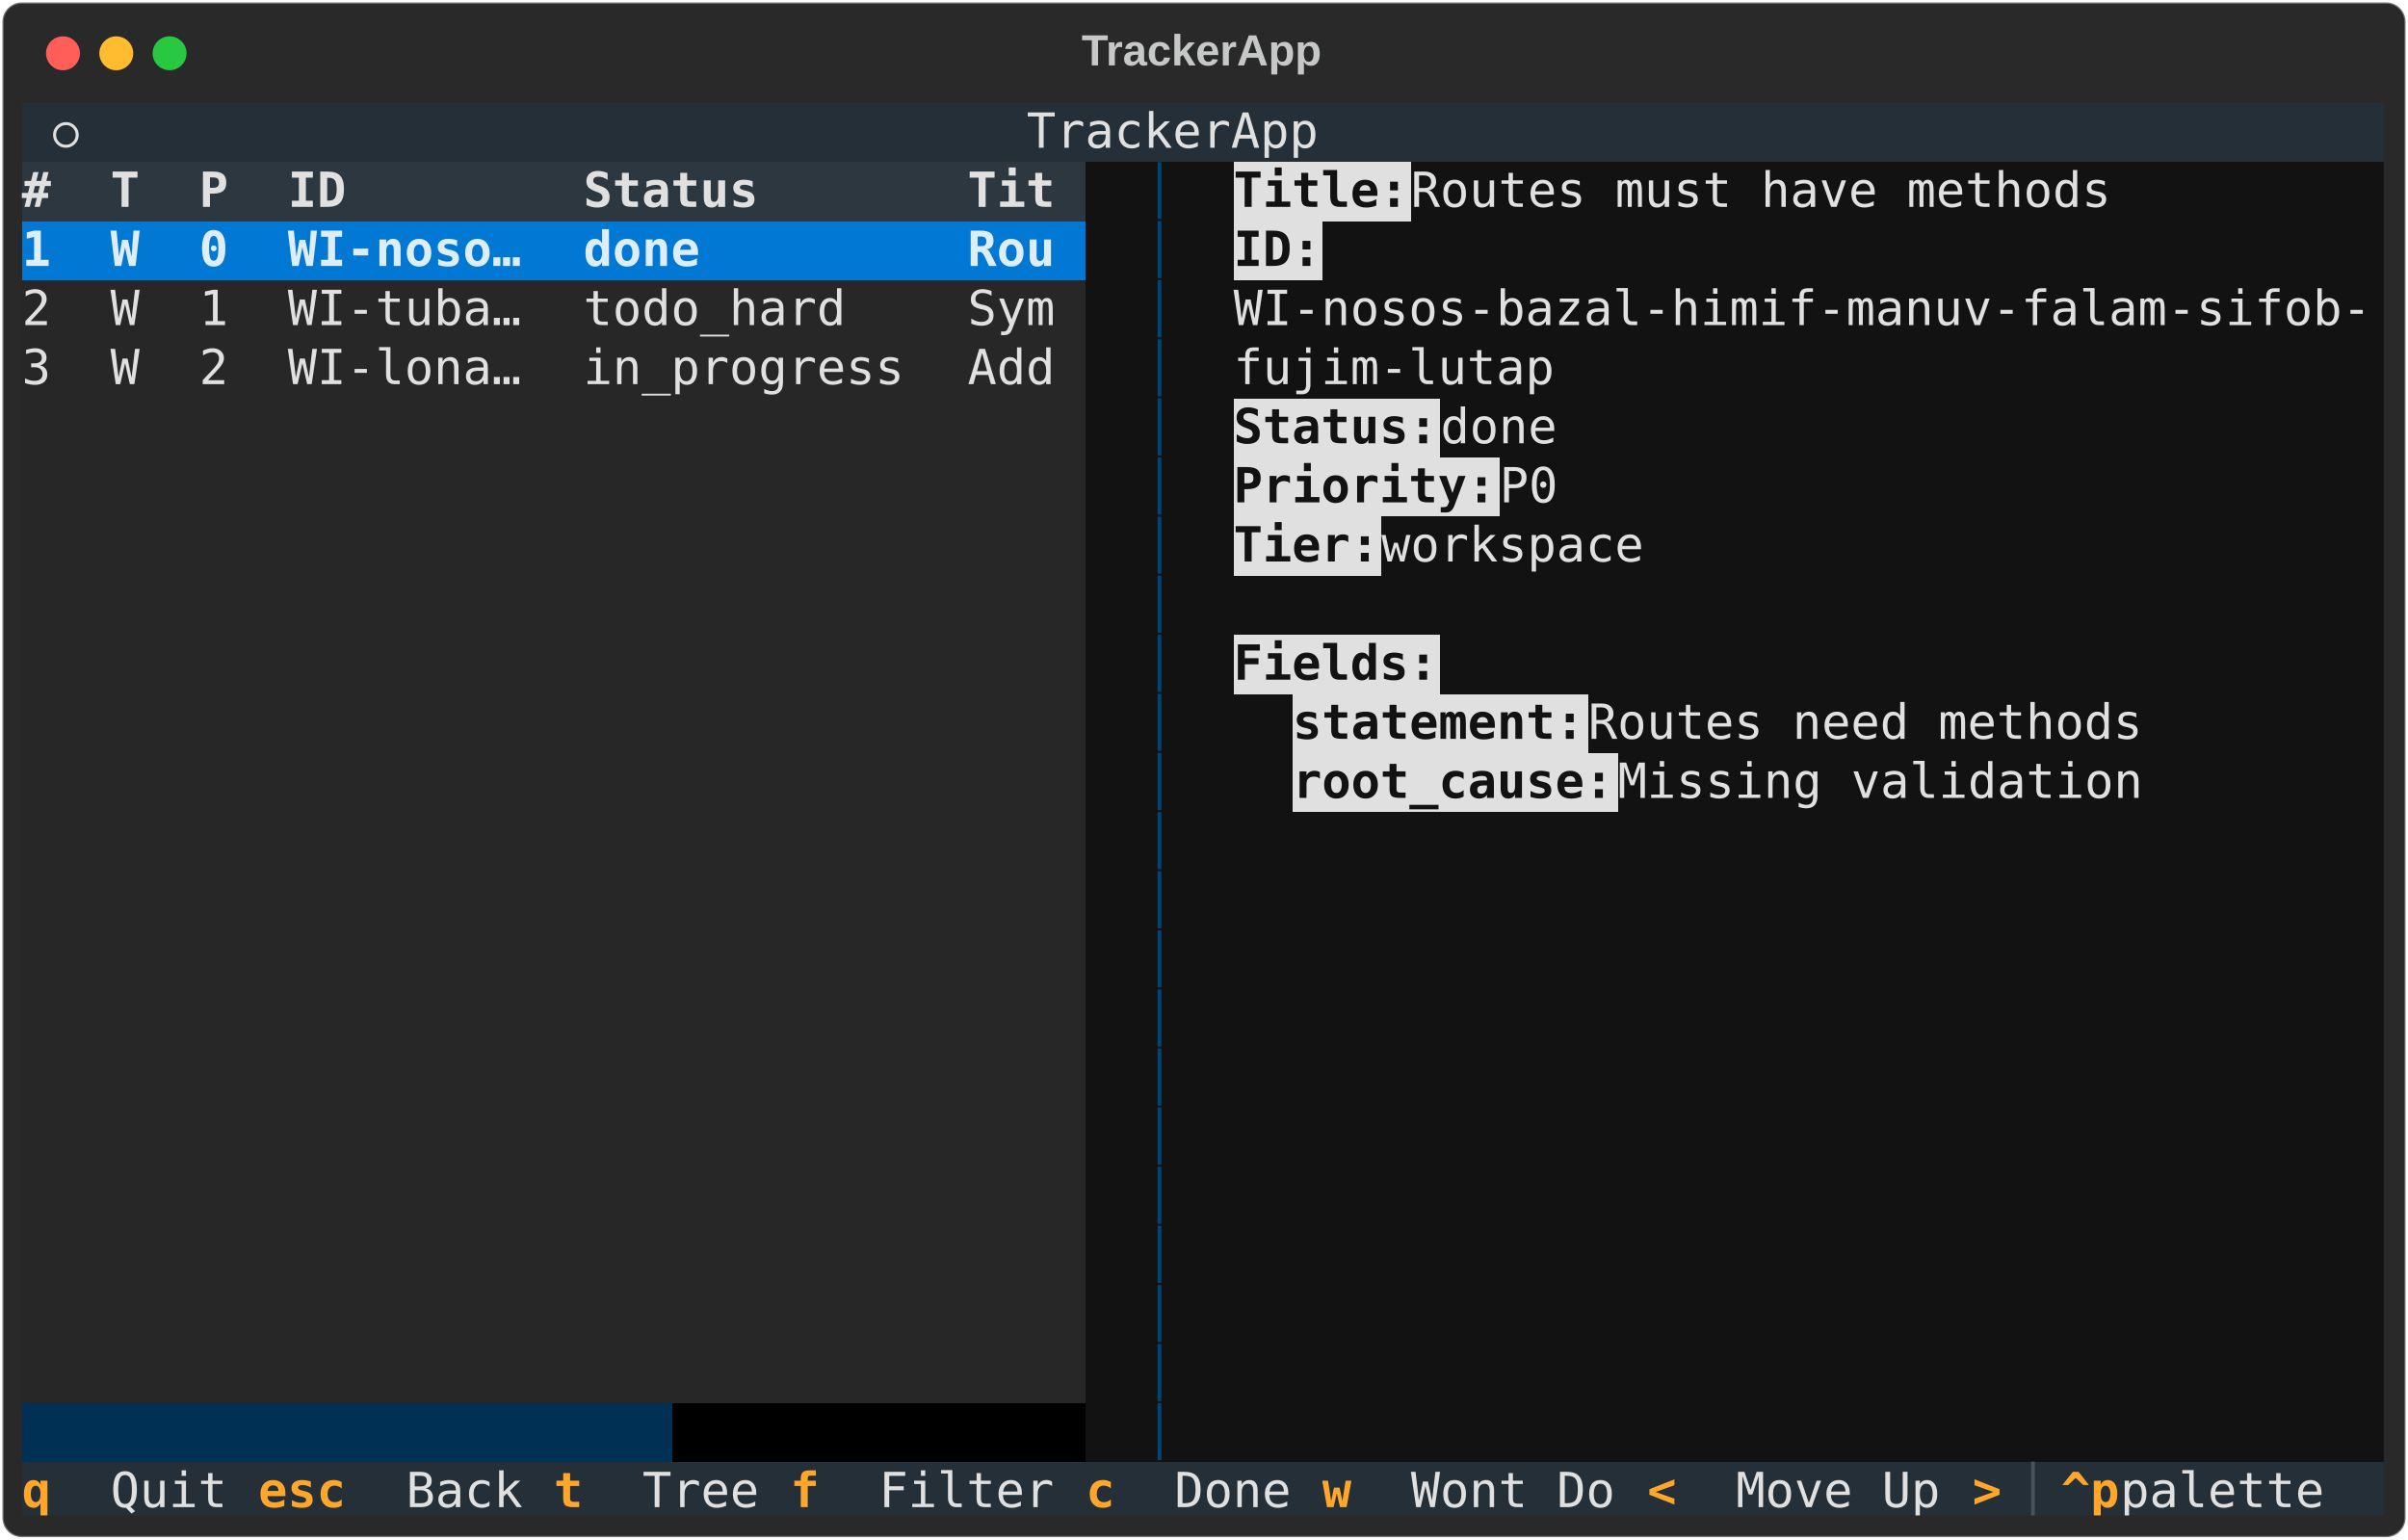
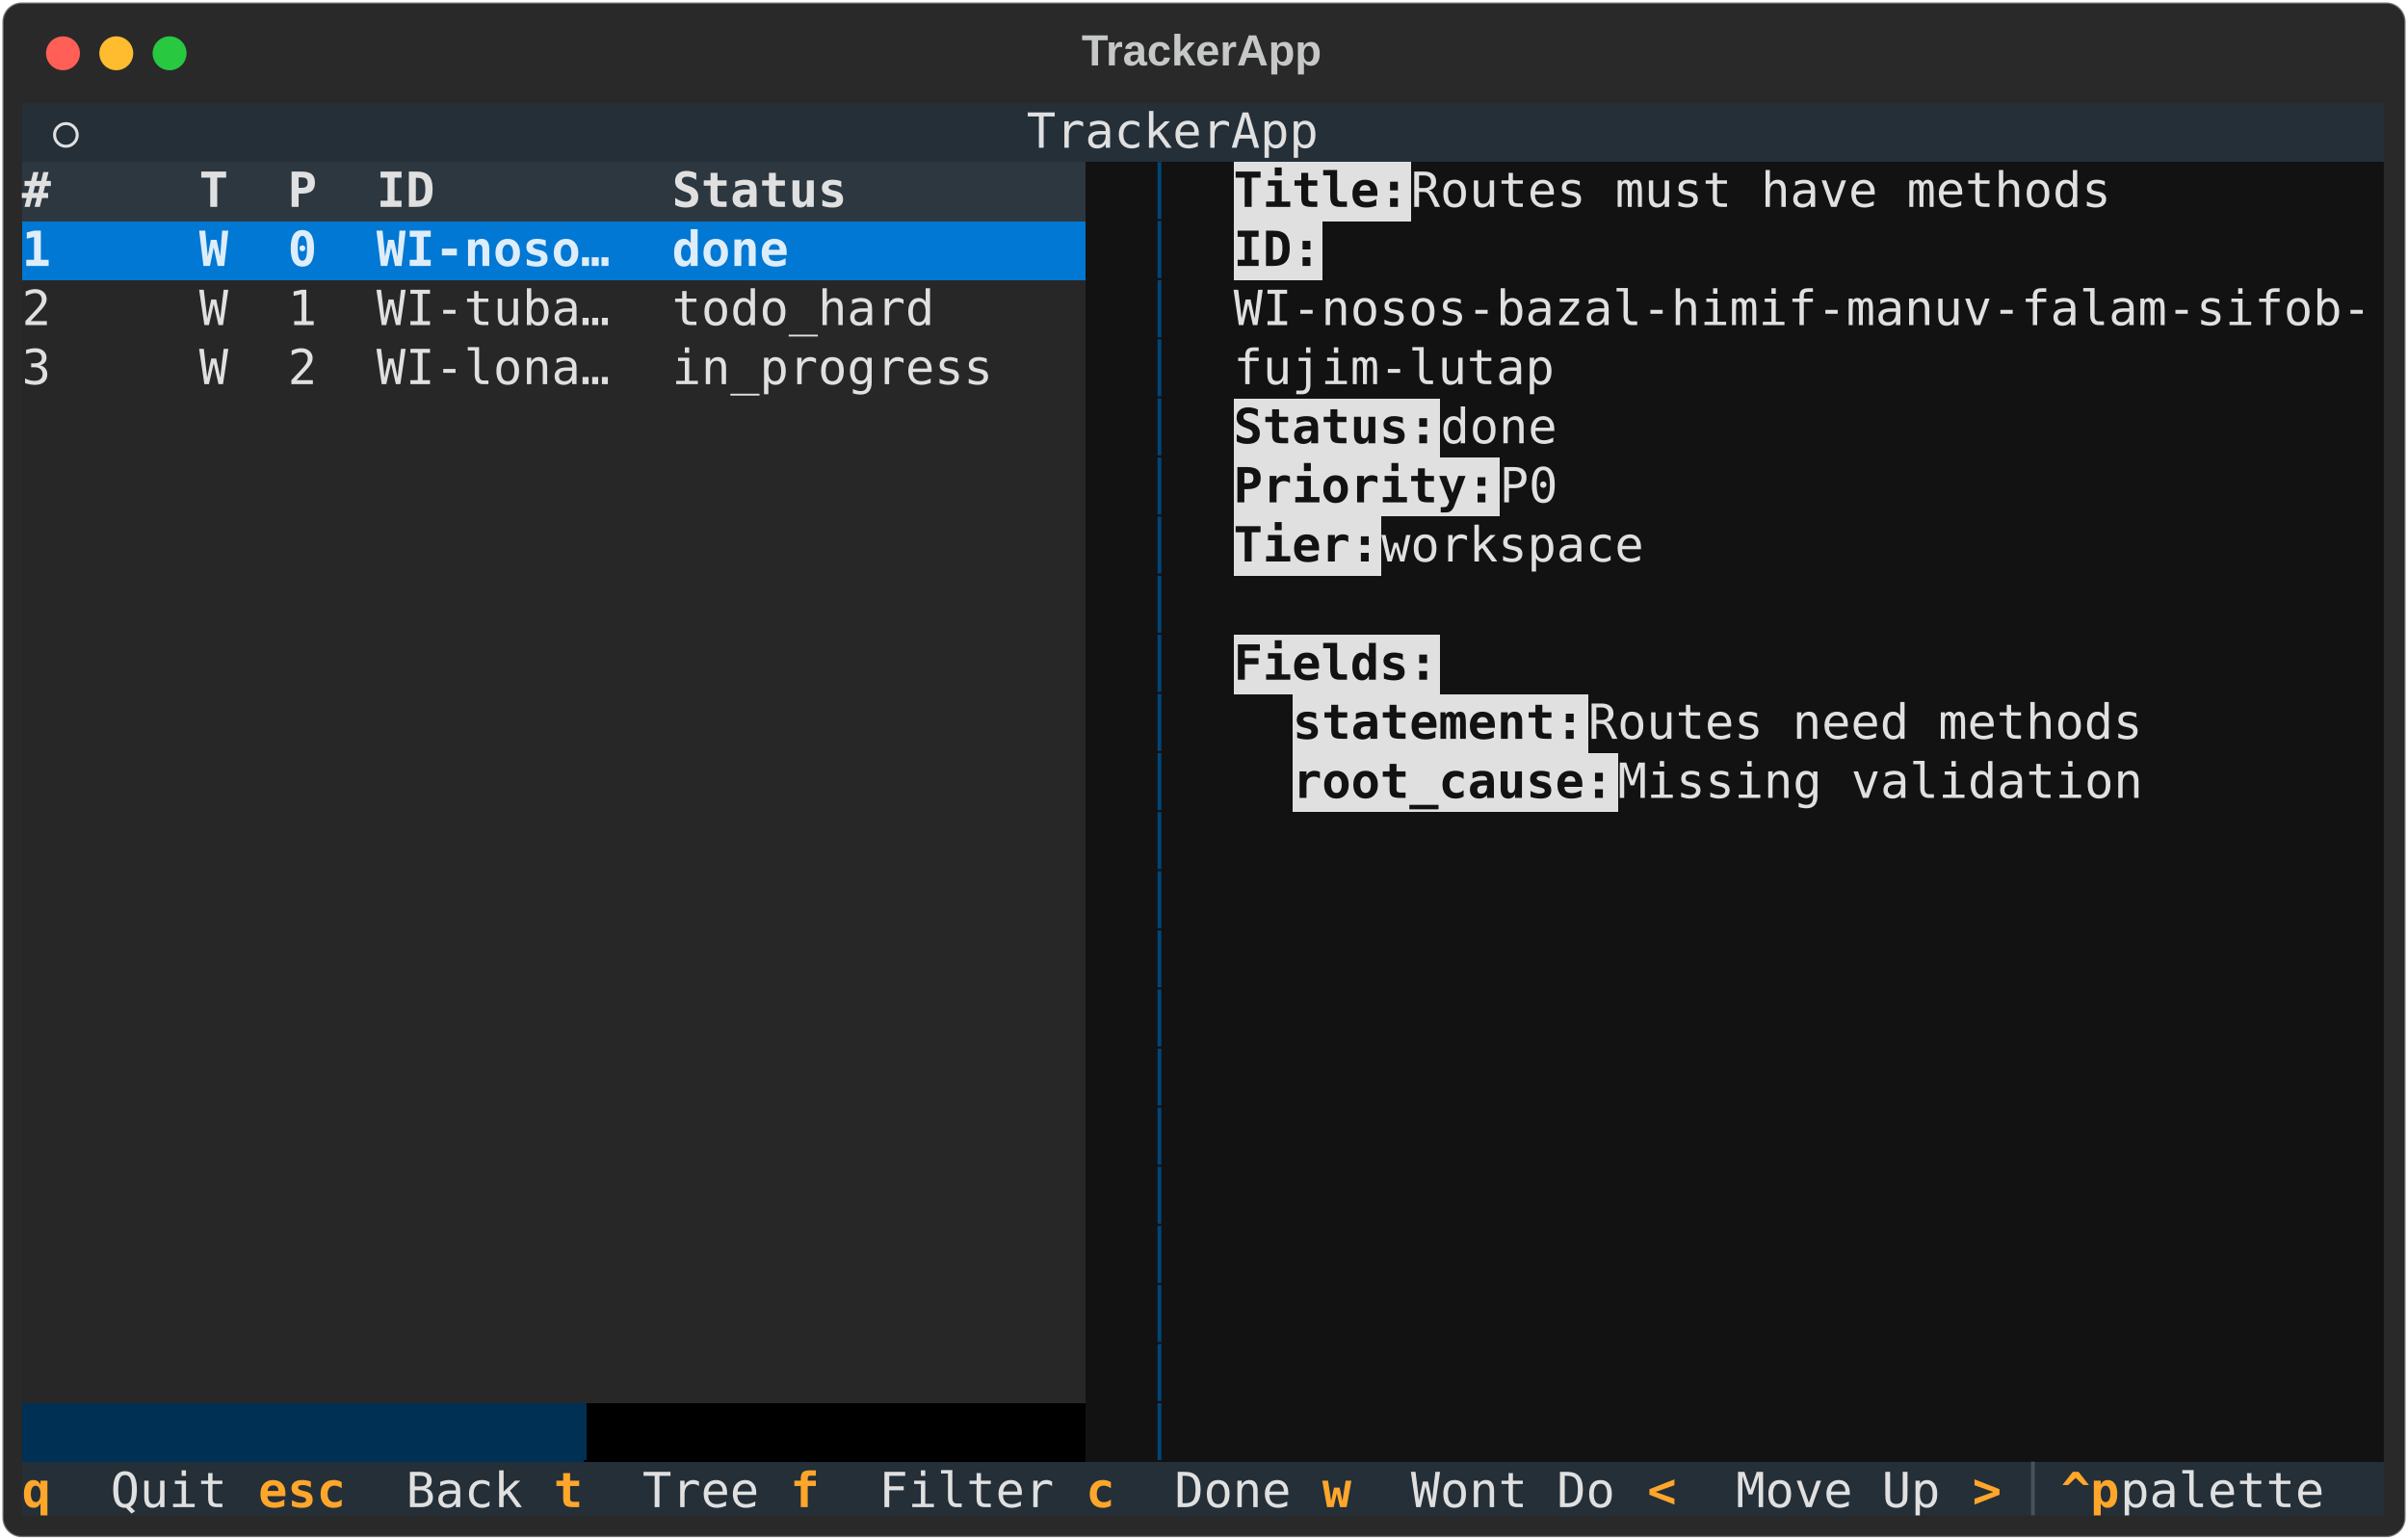
<svg xmlns="http://www.w3.org/2000/svg" class="rich-terminal" viewBox="0 0 994 635.6">
  <style>

    @font-face {
        font-family: "Fira Code";
        src: local("FiraCode-Regular"),
                url("https://cdnjs.cloudflare.com/ajax/libs/firacode/6.2.0/woff2/FiraCode-Regular.woff2") format("woff2"),
                url("https://cdnjs.cloudflare.com/ajax/libs/firacode/6.2.0/woff/FiraCode-Regular.woff") format("woff");
        font-style: normal;
        font-weight: 400;
    }
    @font-face {
        font-family: "Fira Code";
        src: local("FiraCode-Bold"),
                url("https://cdnjs.cloudflare.com/ajax/libs/firacode/6.2.0/woff2/FiraCode-Bold.woff2") format("woff2"),
                url("https://cdnjs.cloudflare.com/ajax/libs/firacode/6.2.0/woff/FiraCode-Bold.woff") format("woff");
        font-style: bold;
        font-weight: 700;
    }

    .terminal-matrix {
        font-family: Fira Code, monospace;
        font-size: 20px;
        line-height: 24.4px;
        font-variant-east-asian: full-width;
    }

    .terminal-title {
        font-size: 18px;
        font-weight: bold;
        font-family: arial;
    }

    .terminal-r1 { fill: #c5c8c6 }
.terminal-r2 { fill: #e0e0e0 }
.terminal-r3 { fill: #e0e0e0;font-weight: bold }
.terminal-r4 { fill: #004578 }
.terminal-r5 { fill: #121212;font-weight: bold }
.terminal-r6 { fill: #ddedf9;font-weight: bold }
.terminal-r7 { fill: #272727 }
- .terminal-r8 { fill: #ffa62b;font-weight: bold }
- .terminal-r9 { fill: #495259 }
+ .terminal-r8 { fill: #003054 }
+ .terminal-r9 { fill: #ffa62b;font-weight: bold }
+ .terminal-r10 { fill: #495259 }
    </style>
  <defs>
    <clipPath id="terminal-clip-terminal">
      <rect x="0" y="0" width="975.0" height="584.6" />
    </clipPath>
    <clipPath id="terminal-line-0">
      <rect x="0" y="1.5" width="976" height="24.65" />
    </clipPath>
    <clipPath id="terminal-line-1">
      <rect x="0" y="25.9" width="976" height="24.65" />
    </clipPath>
    <clipPath id="terminal-line-2">
      <rect x="0" y="50.3" width="976" height="24.65" />
    </clipPath>
    <clipPath id="terminal-line-3">
      <rect x="0" y="74.7" width="976" height="24.65" />
    </clipPath>
    <clipPath id="terminal-line-4">
      <rect x="0" y="99.1" width="976" height="24.65" />
    </clipPath>
    <clipPath id="terminal-line-5">
      <rect x="0" y="123.5" width="976" height="24.65" />
    </clipPath>
    <clipPath id="terminal-line-6">
      <rect x="0" y="147.9" width="976" height="24.65" />
    </clipPath>
    <clipPath id="terminal-line-7">
      <rect x="0" y="172.3" width="976" height="24.65" />
    </clipPath>
    <clipPath id="terminal-line-8">
      <rect x="0" y="196.7" width="976" height="24.65" />
    </clipPath>
    <clipPath id="terminal-line-9">
      <rect x="0" y="221.1" width="976" height="24.65" />
    </clipPath>
    <clipPath id="terminal-line-10">
      <rect x="0" y="245.5" width="976" height="24.65" />
    </clipPath>
    <clipPath id="terminal-line-11">
      <rect x="0" y="269.9" width="976" height="24.65" />
    </clipPath>
    <clipPath id="terminal-line-12">
      <rect x="0" y="294.3" width="976" height="24.65" />
    </clipPath>
    <clipPath id="terminal-line-13">
      <rect x="0" y="318.7" width="976" height="24.65" />
    </clipPath>
    <clipPath id="terminal-line-14">
      <rect x="0" y="343.1" width="976" height="24.65" />
    </clipPath>
    <clipPath id="terminal-line-15">
      <rect x="0" y="367.5" width="976" height="24.65" />
    </clipPath>
    <clipPath id="terminal-line-16">
      <rect x="0" y="391.9" width="976" height="24.65" />
    </clipPath>
    <clipPath id="terminal-line-17">
      <rect x="0" y="416.3" width="976" height="24.65" />
    </clipPath>
    <clipPath id="terminal-line-18">
      <rect x="0" y="440.7" width="976" height="24.65" />
    </clipPath>
    <clipPath id="terminal-line-19">
      <rect x="0" y="465.1" width="976" height="24.65" />
    </clipPath>
    <clipPath id="terminal-line-20">
      <rect x="0" y="489.5" width="976" height="24.65" />
    </clipPath>
    <clipPath id="terminal-line-21">
      <rect x="0" y="513.9" width="976" height="24.65" />
    </clipPath>
    <clipPath id="terminal-line-22">
      <rect x="0" y="538.3" width="976" height="24.65" />
    </clipPath>
  </defs>
  <rect fill="#292929" stroke="rgba(255,255,255,0.35)" stroke-width="1" x="1" y="1" width="992" height="633.6" rx="8" />
  <text class="terminal-title" fill="#c5c8c6" text-anchor="middle" x="496" y="27">TrackerApp</text>
  <g transform="translate(26,22)">
    <circle cx="0" cy="0" r="7" fill="#ff5f57" />
    <circle cx="22" cy="0" r="7" fill="#febc2e" />
    <circle cx="44" cy="0" r="7" fill="#28c840" />
  </g>
  <g transform="translate(9, 41)" clip-path="url(#terminal-clip-terminal)">
    <rect fill="#242f38" x="0" y="1.5" width="12.2" height="24.65" shape-rendering="crispEdges" />
    <rect fill="#242f38" x="12.2" y="1.5" width="12.2" height="24.65" shape-rendering="crispEdges" />
    <rect fill="#242f38" x="24.4" y="1.5" width="61" height="24.65" shape-rendering="crispEdges" />
    <rect fill="#242f38" x="85.4" y="1.5" width="12.2" height="24.65" shape-rendering="crispEdges" />
    <rect fill="#242f38" x="97.6" y="1.5" width="317.2" height="24.65" shape-rendering="crispEdges" />
    <rect fill="#242f38" x="414.8" y="1.5" width="122" height="24.65" shape-rendering="crispEdges" />
    <rect fill="#242f38" x="536.8" y="1.5" width="317.2" height="24.65" shape-rendering="crispEdges" />
    <rect fill="#242f38" x="854" y="1.5" width="12.2" height="24.65" shape-rendering="crispEdges" />
    <rect fill="#242f38" x="866.2" y="1.5" width="0" height="24.65" shape-rendering="crispEdges" />
    <rect fill="#242f38" x="866.2" y="1.5" width="109.8" height="24.65" shape-rendering="crispEdges" />
-     <rect fill="#2d3740" x="0" y="25.9" width="36.6" height="24.65" shape-rendering="crispEdges" />
-     <rect fill="#2d3740" x="36.6" y="25.9" width="36.6" height="24.65" shape-rendering="crispEdges" />
+     <rect fill="#2d3740" x="0" y="25.9" width="73.2" height="24.65" shape-rendering="crispEdges" />
    <rect fill="#2d3740" x="73.2" y="25.9" width="36.6" height="24.65" shape-rendering="crispEdges" />
-     <rect fill="#2d3740" x="109.8" y="25.9" width="122" height="24.65" shape-rendering="crispEdges" />
-     <rect fill="#2d3740" x="231.8" y="25.9" width="158.6" height="24.65" shape-rendering="crispEdges" />
-     <rect fill="#2d3740" x="390.4" y="25.9" width="48.8" height="24.65" shape-rendering="crispEdges" />
+     <rect fill="#2d3740" x="109.8" y="25.9" width="36.6" height="24.65" shape-rendering="crispEdges" />
+     <rect fill="#2d3740" x="146.4" y="25.9" width="122" height="24.65" shape-rendering="crispEdges" />
+     <rect fill="#2d3740" x="268.4" y="25.9" width="158.6" height="24.65" shape-rendering="crispEdges" />
+     <rect fill="#2d3740" x="427" y="25.9" width="12.2" height="24.65" shape-rendering="crispEdges" />
    <rect fill="#121212" x="439.2" y="25.9" width="24.4" height="24.65" shape-rendering="crispEdges" />
    <rect fill="#121212" x="463.6" y="25.9" width="12.2" height="24.65" shape-rendering="crispEdges" />
    <rect fill="#121212" x="475.8" y="25.9" width="24.4" height="24.65" shape-rendering="crispEdges" />
    <rect fill="#e0e0e0" x="500.2" y="25.9" width="73.2" height="24.65" shape-rendering="crispEdges" />
    <rect fill="#121212" x="573.4" y="25.9" width="305" height="24.65" shape-rendering="crispEdges" />
    <rect fill="#121212" x="878.4" y="25.9" width="97.6" height="24.65" shape-rendering="crispEdges" />
-     <rect fill="#0178d4" x="0" y="50.3" width="36.6" height="24.65" shape-rendering="crispEdges" />
-     <rect fill="#0178d4" x="36.6" y="50.3" width="36.6" height="24.65" shape-rendering="crispEdges" />
+     <rect fill="#0178d4" x="0" y="50.3" width="73.2" height="24.65" shape-rendering="crispEdges" />
    <rect fill="#0178d4" x="73.2" y="50.3" width="36.6" height="24.65" shape-rendering="crispEdges" />
-     <rect fill="#0178d4" x="109.8" y="50.3" width="122" height="24.65" shape-rendering="crispEdges" />
-     <rect fill="#0178d4" x="231.8" y="50.3" width="158.6" height="24.65" shape-rendering="crispEdges" />
-     <rect fill="#0178d4" x="390.4" y="50.3" width="48.8" height="24.65" shape-rendering="crispEdges" />
+     <rect fill="#0178d4" x="109.8" y="50.3" width="36.6" height="24.65" shape-rendering="crispEdges" />
+     <rect fill="#0178d4" x="146.4" y="50.3" width="122" height="24.65" shape-rendering="crispEdges" />
+     <rect fill="#0178d4" x="268.4" y="50.3" width="158.6" height="24.65" shape-rendering="crispEdges" />
+     <rect fill="#0178d4" x="427" y="50.3" width="12.2" height="24.65" shape-rendering="crispEdges" />
    <rect fill="#121212" x="439.2" y="50.3" width="24.4" height="24.65" shape-rendering="crispEdges" />
    <rect fill="#121212" x="463.6" y="50.3" width="12.2" height="24.65" shape-rendering="crispEdges" />
    <rect fill="#121212" x="475.8" y="50.3" width="24.4" height="24.65" shape-rendering="crispEdges" />
    <rect fill="#e0e0e0" x="500.2" y="50.3" width="36.6" height="24.65" shape-rendering="crispEdges" />
    <rect fill="#121212" x="536.8" y="50.3" width="439.2" height="24.65" shape-rendering="crispEdges" />
-     <rect fill="#272727" x="0" y="74.7" width="36.6" height="24.65" shape-rendering="crispEdges" />
-     <rect fill="#272727" x="36.6" y="74.7" width="36.6" height="24.65" shape-rendering="crispEdges" />
+     <rect fill="#272727" x="0" y="74.7" width="73.2" height="24.65" shape-rendering="crispEdges" />
    <rect fill="#272727" x="73.2" y="74.7" width="36.6" height="24.65" shape-rendering="crispEdges" />
-     <rect fill="#272727" x="109.8" y="74.7" width="122" height="24.65" shape-rendering="crispEdges" />
-     <rect fill="#272727" x="231.8" y="74.7" width="158.6" height="24.65" shape-rendering="crispEdges" />
-     <rect fill="#272727" x="390.4" y="74.7" width="48.8" height="24.65" shape-rendering="crispEdges" />
+     <rect fill="#272727" x="109.8" y="74.7" width="36.6" height="24.65" shape-rendering="crispEdges" />
+     <rect fill="#272727" x="146.4" y="74.7" width="122" height="24.65" shape-rendering="crispEdges" />
+     <rect fill="#272727" x="268.4" y="74.7" width="158.6" height="24.65" shape-rendering="crispEdges" />
+     <rect fill="#272727" x="427" y="74.7" width="12.2" height="24.65" shape-rendering="crispEdges" />
    <rect fill="#121212" x="439.2" y="74.7" width="24.4" height="24.65" shape-rendering="crispEdges" />
    <rect fill="#121212" x="463.6" y="74.7" width="12.2" height="24.65" shape-rendering="crispEdges" />
    <rect fill="#121212" x="475.8" y="74.7" width="24.4" height="24.65" shape-rendering="crispEdges" />
    <rect fill="#121212" x="500.2" y="74.7" width="475.8" height="24.65" shape-rendering="crispEdges" />
-     <rect fill="#272727" x="0" y="99.1" width="36.6" height="24.65" shape-rendering="crispEdges" />
-     <rect fill="#272727" x="36.6" y="99.1" width="36.6" height="24.65" shape-rendering="crispEdges" />
+     <rect fill="#272727" x="0" y="99.1" width="73.2" height="24.65" shape-rendering="crispEdges" />
    <rect fill="#272727" x="73.2" y="99.1" width="36.6" height="24.65" shape-rendering="crispEdges" />
-     <rect fill="#272727" x="109.8" y="99.1" width="122" height="24.65" shape-rendering="crispEdges" />
-     <rect fill="#272727" x="231.8" y="99.1" width="158.6" height="24.65" shape-rendering="crispEdges" />
-     <rect fill="#272727" x="390.4" y="99.1" width="48.8" height="24.65" shape-rendering="crispEdges" />
+     <rect fill="#272727" x="109.8" y="99.1" width="36.6" height="24.65" shape-rendering="crispEdges" />
+     <rect fill="#272727" x="146.4" y="99.1" width="122" height="24.65" shape-rendering="crispEdges" />
+     <rect fill="#272727" x="268.4" y="99.1" width="158.6" height="24.65" shape-rendering="crispEdges" />
+     <rect fill="#272727" x="427" y="99.1" width="12.2" height="24.65" shape-rendering="crispEdges" />
    <rect fill="#121212" x="439.2" y="99.1" width="24.4" height="24.65" shape-rendering="crispEdges" />
    <rect fill="#121212" x="463.6" y="99.1" width="12.2" height="24.65" shape-rendering="crispEdges" />
    <rect fill="#121212" x="475.8" y="99.1" width="24.4" height="24.65" shape-rendering="crispEdges" />
    <rect fill="#121212" x="500.2" y="99.1" width="134.2" height="24.65" shape-rendering="crispEdges" />
    <rect fill="#121212" x="634.4" y="99.1" width="341.6" height="24.65" shape-rendering="crispEdges" />
    <rect fill="#272727" x="0" y="123.5" width="439.2" height="24.65" shape-rendering="crispEdges" />
    <rect fill="#121212" x="439.2" y="123.5" width="24.4" height="24.65" shape-rendering="crispEdges" />
    <rect fill="#121212" x="463.6" y="123.5" width="12.2" height="24.65" shape-rendering="crispEdges" />
    <rect fill="#121212" x="475.8" y="123.5" width="24.4" height="24.65" shape-rendering="crispEdges" />
    <rect fill="#e0e0e0" x="500.2" y="123.5" width="85.4" height="24.65" shape-rendering="crispEdges" />
    <rect fill="#121212" x="585.6" y="123.5" width="61" height="24.65" shape-rendering="crispEdges" />
    <rect fill="#121212" x="646.6" y="123.5" width="329.4" height="24.65" shape-rendering="crispEdges" />
    <rect fill="#272727" x="0" y="147.9" width="439.2" height="24.65" shape-rendering="crispEdges" />
    <rect fill="#121212" x="439.2" y="147.9" width="24.4" height="24.65" shape-rendering="crispEdges" />
    <rect fill="#121212" x="463.6" y="147.9" width="12.2" height="24.65" shape-rendering="crispEdges" />
    <rect fill="#121212" x="475.8" y="147.9" width="24.4" height="24.65" shape-rendering="crispEdges" />
    <rect fill="#e0e0e0" x="500.2" y="147.9" width="109.8" height="24.65" shape-rendering="crispEdges" />
    <rect fill="#121212" x="610" y="147.9" width="36.6" height="24.65" shape-rendering="crispEdges" />
    <rect fill="#121212" x="646.6" y="147.9" width="329.4" height="24.65" shape-rendering="crispEdges" />
    <rect fill="#272727" x="0" y="172.3" width="439.2" height="24.65" shape-rendering="crispEdges" />
    <rect fill="#121212" x="439.2" y="172.3" width="24.4" height="24.65" shape-rendering="crispEdges" />
    <rect fill="#121212" x="463.6" y="172.3" width="12.2" height="24.65" shape-rendering="crispEdges" />
    <rect fill="#121212" x="475.8" y="172.3" width="24.4" height="24.65" shape-rendering="crispEdges" />
    <rect fill="#e0e0e0" x="500.2" y="172.3" width="61" height="24.65" shape-rendering="crispEdges" />
    <rect fill="#121212" x="561.2" y="172.3" width="122" height="24.65" shape-rendering="crispEdges" />
    <rect fill="#121212" x="683.2" y="172.3" width="292.8" height="24.65" shape-rendering="crispEdges" />
    <rect fill="#272727" x="0" y="196.7" width="439.2" height="24.65" shape-rendering="crispEdges" />
    <rect fill="#121212" x="439.2" y="196.7" width="24.4" height="24.65" shape-rendering="crispEdges" />
    <rect fill="#121212" x="463.6" y="196.7" width="12.2" height="24.65" shape-rendering="crispEdges" />
    <rect fill="#121212" x="475.8" y="196.7" width="24.4" height="24.65" shape-rendering="crispEdges" />
    <rect fill="#121212" x="500.2" y="196.7" width="0" height="24.65" shape-rendering="crispEdges" />
    <rect fill="#121212" x="500.2" y="196.7" width="475.8" height="24.65" shape-rendering="crispEdges" />
    <rect fill="#272727" x="0" y="221.1" width="439.2" height="24.65" shape-rendering="crispEdges" />
    <rect fill="#121212" x="439.2" y="221.1" width="24.4" height="24.65" shape-rendering="crispEdges" />
    <rect fill="#121212" x="463.6" y="221.1" width="12.2" height="24.65" shape-rendering="crispEdges" />
    <rect fill="#121212" x="475.8" y="221.1" width="24.4" height="24.65" shape-rendering="crispEdges" />
    <rect fill="#e0e0e0" x="500.2" y="221.1" width="85.4" height="24.65" shape-rendering="crispEdges" />
    <rect fill="#121212" x="585.6" y="221.1" width="390.4" height="24.65" shape-rendering="crispEdges" />
    <rect fill="#272727" x="0" y="245.5" width="439.2" height="24.65" shape-rendering="crispEdges" />
    <rect fill="#121212" x="439.2" y="245.5" width="24.4" height="24.65" shape-rendering="crispEdges" />
    <rect fill="#121212" x="463.6" y="245.5" width="12.2" height="24.65" shape-rendering="crispEdges" />
    <rect fill="#121212" x="475.8" y="245.5" width="24.4" height="24.65" shape-rendering="crispEdges" />
    <rect fill="#121212" x="500.2" y="245.5" width="24.4" height="24.65" shape-rendering="crispEdges" />
    <rect fill="#e0e0e0" x="524.6" y="245.5" width="122" height="24.65" shape-rendering="crispEdges" />
    <rect fill="#121212" x="646.6" y="245.5" width="244" height="24.65" shape-rendering="crispEdges" />
    <rect fill="#121212" x="890.6" y="245.5" width="85.4" height="24.65" shape-rendering="crispEdges" />
    <rect fill="#272727" x="0" y="269.9" width="439.2" height="24.65" shape-rendering="crispEdges" />
    <rect fill="#121212" x="439.2" y="269.9" width="24.4" height="24.65" shape-rendering="crispEdges" />
    <rect fill="#121212" x="463.6" y="269.9" width="12.2" height="24.65" shape-rendering="crispEdges" />
    <rect fill="#121212" x="475.8" y="269.9" width="24.4" height="24.65" shape-rendering="crispEdges" />
    <rect fill="#121212" x="500.2" y="269.9" width="24.4" height="24.65" shape-rendering="crispEdges" />
    <rect fill="#e0e0e0" x="524.6" y="269.9" width="134.2" height="24.65" shape-rendering="crispEdges" />
    <rect fill="#121212" x="658.8" y="269.9" width="231.8" height="24.65" shape-rendering="crispEdges" />
    <rect fill="#121212" x="890.6" y="269.9" width="85.4" height="24.65" shape-rendering="crispEdges" />
    <rect fill="#272727" x="0" y="294.3" width="439.2" height="24.65" shape-rendering="crispEdges" />
    <rect fill="#121212" x="439.2" y="294.3" width="24.4" height="24.65" shape-rendering="crispEdges" />
    <rect fill="#121212" x="463.6" y="294.3" width="12.2" height="24.65" shape-rendering="crispEdges" />
    <rect fill="#121212" x="475.8" y="294.3" width="500.2" height="24.65" shape-rendering="crispEdges" />
    <rect fill="#272727" x="0" y="318.7" width="439.2" height="24.65" shape-rendering="crispEdges" />
    <rect fill="#121212" x="439.2" y="318.7" width="24.4" height="24.65" shape-rendering="crispEdges" />
    <rect fill="#121212" x="463.6" y="318.7" width="12.2" height="24.65" shape-rendering="crispEdges" />
    <rect fill="#121212" x="475.8" y="318.7" width="500.2" height="24.65" shape-rendering="crispEdges" />
    <rect fill="#272727" x="0" y="343.1" width="439.2" height="24.65" shape-rendering="crispEdges" />
    <rect fill="#121212" x="439.2" y="343.1" width="24.4" height="24.65" shape-rendering="crispEdges" />
    <rect fill="#121212" x="463.6" y="343.1" width="12.2" height="24.65" shape-rendering="crispEdges" />
    <rect fill="#121212" x="475.8" y="343.1" width="500.2" height="24.65" shape-rendering="crispEdges" />
    <rect fill="#272727" x="0" y="367.5" width="439.2" height="24.65" shape-rendering="crispEdges" />
    <rect fill="#121212" x="439.2" y="367.5" width="24.4" height="24.65" shape-rendering="crispEdges" />
    <rect fill="#121212" x="463.6" y="367.5" width="12.2" height="24.65" shape-rendering="crispEdges" />
    <rect fill="#121212" x="475.8" y="367.5" width="500.2" height="24.65" shape-rendering="crispEdges" />
    <rect fill="#272727" x="0" y="391.9" width="439.2" height="24.65" shape-rendering="crispEdges" />
    <rect fill="#121212" x="439.2" y="391.9" width="24.4" height="24.65" shape-rendering="crispEdges" />
    <rect fill="#121212" x="463.6" y="391.9" width="12.2" height="24.65" shape-rendering="crispEdges" />
    <rect fill="#121212" x="475.8" y="391.9" width="500.2" height="24.65" shape-rendering="crispEdges" />
    <rect fill="#272727" x="0" y="416.3" width="439.2" height="24.65" shape-rendering="crispEdges" />
    <rect fill="#121212" x="439.2" y="416.3" width="24.4" height="24.65" shape-rendering="crispEdges" />
    <rect fill="#121212" x="463.6" y="416.3" width="12.2" height="24.65" shape-rendering="crispEdges" />
    <rect fill="#121212" x="475.8" y="416.3" width="500.2" height="24.65" shape-rendering="crispEdges" />
    <rect fill="#272727" x="0" y="440.7" width="439.2" height="24.65" shape-rendering="crispEdges" />
    <rect fill="#121212" x="439.2" y="440.7" width="24.4" height="24.65" shape-rendering="crispEdges" />
    <rect fill="#121212" x="463.6" y="440.7" width="12.2" height="24.65" shape-rendering="crispEdges" />
    <rect fill="#121212" x="475.8" y="440.7" width="500.2" height="24.65" shape-rendering="crispEdges" />
    <rect fill="#272727" x="0" y="465.1" width="439.2" height="24.65" shape-rendering="crispEdges" />
    <rect fill="#121212" x="439.2" y="465.1" width="24.4" height="24.65" shape-rendering="crispEdges" />
    <rect fill="#121212" x="463.6" y="465.1" width="12.2" height="24.65" shape-rendering="crispEdges" />
    <rect fill="#121212" x="475.8" y="465.1" width="500.2" height="24.65" shape-rendering="crispEdges" />
    <rect fill="#272727" x="0" y="489.5" width="439.2" height="24.65" shape-rendering="crispEdges" />
    <rect fill="#121212" x="439.2" y="489.5" width="24.4" height="24.65" shape-rendering="crispEdges" />
    <rect fill="#121212" x="463.6" y="489.5" width="12.2" height="24.65" shape-rendering="crispEdges" />
    <rect fill="#121212" x="475.8" y="489.5" width="500.2" height="24.65" shape-rendering="crispEdges" />
    <rect fill="#272727" x="0" y="513.9" width="439.2" height="24.65" shape-rendering="crispEdges" />
    <rect fill="#121212" x="439.2" y="513.9" width="24.4" height="24.65" shape-rendering="crispEdges" />
    <rect fill="#121212" x="463.6" y="513.9" width="12.2" height="24.65" shape-rendering="crispEdges" />
    <rect fill="#121212" x="475.8" y="513.9" width="500.2" height="24.65" shape-rendering="crispEdges" />
-     <rect fill="#003054" x="0" y="538.3" width="268.4" height="24.65" shape-rendering="crispEdges" />
-     <rect fill="#000000" x="268.4" y="538.3" width="170.8" height="24.65" shape-rendering="crispEdges" />
+     <rect fill="#003054" x="0" y="538.3" width="231.8" height="24.65" shape-rendering="crispEdges" />
+     <rect fill="#000000" x="231.8" y="538.3" width="12.2" height="24.65" shape-rendering="crispEdges" />
+     <rect fill="#000000" x="244" y="538.3" width="195.2" height="24.65" shape-rendering="crispEdges" />
    <rect fill="#121212" x="439.2" y="538.3" width="24.4" height="24.65" shape-rendering="crispEdges" />
    <rect fill="#121212" x="463.6" y="538.3" width="12.2" height="24.65" shape-rendering="crispEdges" />
    <rect fill="#121212" x="475.8" y="538.3" width="500.2" height="24.65" shape-rendering="crispEdges" />
    <rect fill="#242f38" x="0" y="562.7" width="36.6" height="24.65" shape-rendering="crispEdges" />
    <rect fill="#242f38" x="36.6" y="562.7" width="61" height="24.65" shape-rendering="crispEdges" />
    <rect fill="#242f38" x="97.6" y="562.7" width="61" height="24.65" shape-rendering="crispEdges" />
    <rect fill="#242f38" x="158.6" y="562.7" width="61" height="24.65" shape-rendering="crispEdges" />
    <rect fill="#242f38" x="219.6" y="562.7" width="36.6" height="24.65" shape-rendering="crispEdges" />
    <rect fill="#242f38" x="256.2" y="562.7" width="61" height="24.65" shape-rendering="crispEdges" />
    <rect fill="#242f38" x="317.2" y="562.7" width="36.6" height="24.65" shape-rendering="crispEdges" />
    <rect fill="#242f38" x="353.8" y="562.7" width="85.4" height="24.65" shape-rendering="crispEdges" />
    <rect fill="#242f38" x="439.2" y="562.7" width="36.6" height="24.65" shape-rendering="crispEdges" />
    <rect fill="#242f38" x="475.8" y="562.7" width="61" height="24.65" shape-rendering="crispEdges" />
    <rect fill="#242f38" x="536.8" y="562.7" width="36.6" height="24.65" shape-rendering="crispEdges" />
    <rect fill="#242f38" x="573.4" y="562.7" width="97.6" height="24.65" shape-rendering="crispEdges" />
    <rect fill="#242f38" x="671" y="562.7" width="36.6" height="24.65" shape-rendering="crispEdges" />
    <rect fill="#242f38" x="707.6" y="562.7" width="97.6" height="24.65" shape-rendering="crispEdges" />
    <rect fill="#242f38" x="805.2" y="562.7" width="24.4" height="24.65" shape-rendering="crispEdges" />
    <rect fill="#242f38" x="829.6" y="562.7" width="12.2" height="24.65" shape-rendering="crispEdges" />
    <rect fill="#242f38" x="841.8" y="562.7" width="24.4" height="24.65" shape-rendering="crispEdges" />
    <rect fill="#242f38" x="866.2" y="562.7" width="97.6" height="24.65" shape-rendering="crispEdges" />
    <rect fill="#242f38" x="963.8" y="562.7" width="12.2" height="24.65" shape-rendering="crispEdges" />
    <g class="terminal-matrix">
      <text class="terminal-r2" x="12.2" y="20" textLength="12.2" clip-path="url(#terminal-line-0)">⭘</text>
      <text class="terminal-r2" x="414.8" y="20" textLength="122" clip-path="url(#terminal-line-0)">TrackerApp</text>
      <text class="terminal-r1" x="976" y="20" textLength="12.2" clip-path="url(#terminal-line-0)">
</text>
-       <text class="terminal-r3" x="0" y="44.4" textLength="36.6" clip-path="url(#terminal-line-1)"> # </text>
-       <text class="terminal-r3" x="36.6" y="44.4" textLength="36.6" clip-path="url(#terminal-line-1)"> T </text>
-       <text class="terminal-r3" x="73.2" y="44.4" textLength="36.6" clip-path="url(#terminal-line-1)"> P </text>
-       <text class="terminal-r3" x="109.8" y="44.4" textLength="122" clip-path="url(#terminal-line-1)"> ID       </text>
-       <text class="terminal-r3" x="231.8" y="44.4" textLength="158.6" clip-path="url(#terminal-line-1)"> Status      </text>
-       <text class="terminal-r3" x="390.4" y="44.4" textLength="48.8" clip-path="url(#terminal-line-1)"> Tit</text>
+       <text class="terminal-r3" x="0" y="44.4" textLength="73.2" clip-path="url(#terminal-line-1)"> #    </text>
+       <text class="terminal-r3" x="73.2" y="44.4" textLength="36.6" clip-path="url(#terminal-line-1)"> T </text>
+       <text class="terminal-r3" x="109.8" y="44.4" textLength="36.6" clip-path="url(#terminal-line-1)"> P </text>
+       <text class="terminal-r3" x="146.4" y="44.4" textLength="122" clip-path="url(#terminal-line-1)"> ID       </text>
+       <text class="terminal-r3" x="268.4" y="44.4" textLength="158.6" clip-path="url(#terminal-line-1)"> Status      </text>
      <text class="terminal-r4" x="463.6" y="44.4" textLength="12.2" clip-path="url(#terminal-line-1)">│</text>
      <text class="terminal-r5" x="500.2" y="44.4" textLength="73.2" clip-path="url(#terminal-line-1)">Title:</text>
      <text class="terminal-r2" x="573.4" y="44.4" textLength="305" clip-path="url(#terminal-line-1)"> Routes must have methods</text>
      <text class="terminal-r1" x="976" y="44.4" textLength="12.2" clip-path="url(#terminal-line-1)">
</text>
-       <text class="terminal-r6" x="0" y="68.8" textLength="36.6" clip-path="url(#terminal-line-2)"> 1 </text>
-       <text class="terminal-r6" x="36.6" y="68.8" textLength="36.6" clip-path="url(#terminal-line-2)"> W </text>
-       <text class="terminal-r6" x="73.2" y="68.8" textLength="36.6" clip-path="url(#terminal-line-2)"> 0 </text>
-       <text class="terminal-r6" x="109.8" y="68.8" textLength="122" clip-path="url(#terminal-line-2)"> WI-noso… </text>
-       <text class="terminal-r6" x="231.8" y="68.8" textLength="158.6" clip-path="url(#terminal-line-2)"> done        </text>
-       <text class="terminal-r6" x="390.4" y="68.8" textLength="48.8" clip-path="url(#terminal-line-2)"> Rou</text>
+       <text class="terminal-r6" x="0" y="68.8" textLength="73.2" clip-path="url(#terminal-line-2)"> 1    </text>
+       <text class="terminal-r6" x="73.2" y="68.8" textLength="36.6" clip-path="url(#terminal-line-2)"> W </text>
+       <text class="terminal-r6" x="109.8" y="68.8" textLength="36.6" clip-path="url(#terminal-line-2)"> 0 </text>
+       <text class="terminal-r6" x="146.4" y="68.8" textLength="122" clip-path="url(#terminal-line-2)"> WI-noso… </text>
+       <text class="terminal-r6" x="268.4" y="68.8" textLength="158.6" clip-path="url(#terminal-line-2)"> done        </text>
      <text class="terminal-r4" x="463.6" y="68.8" textLength="12.2" clip-path="url(#terminal-line-2)">│</text>
      <text class="terminal-r5" x="500.2" y="68.8" textLength="36.6" clip-path="url(#terminal-line-2)">ID:</text>
      <text class="terminal-r1" x="976" y="68.8" textLength="12.2" clip-path="url(#terminal-line-2)">
</text>
-       <text class="terminal-r2" x="0" y="93.2" textLength="36.6" clip-path="url(#terminal-line-3)"> 2 </text>
-       <text class="terminal-r2" x="36.6" y="93.2" textLength="36.6" clip-path="url(#terminal-line-3)"> W </text>
-       <text class="terminal-r2" x="73.2" y="93.2" textLength="36.6" clip-path="url(#terminal-line-3)"> 1 </text>
-       <text class="terminal-r2" x="109.8" y="93.2" textLength="122" clip-path="url(#terminal-line-3)"> WI-tuba… </text>
-       <text class="terminal-r2" x="231.8" y="93.2" textLength="158.6" clip-path="url(#terminal-line-3)"> todo_hard   </text>
-       <text class="terminal-r2" x="390.4" y="93.2" textLength="48.8" clip-path="url(#terminal-line-3)"> Sym</text>
+       <text class="terminal-r2" x="0" y="93.2" textLength="73.2" clip-path="url(#terminal-line-3)"> 2    </text>
+       <text class="terminal-r2" x="73.2" y="93.2" textLength="36.6" clip-path="url(#terminal-line-3)"> W </text>
+       <text class="terminal-r2" x="109.8" y="93.2" textLength="36.6" clip-path="url(#terminal-line-3)"> 1 </text>
+       <text class="terminal-r2" x="146.4" y="93.2" textLength="122" clip-path="url(#terminal-line-3)"> WI-tuba… </text>
+       <text class="terminal-r2" x="268.4" y="93.2" textLength="158.6" clip-path="url(#terminal-line-3)"> todo_hard   </text>
      <text class="terminal-r4" x="463.6" y="93.2" textLength="12.2" clip-path="url(#terminal-line-3)">│</text>
      <text class="terminal-r2" x="500.2" y="93.2" textLength="475.8" clip-path="url(#terminal-line-3)">WI-nosos-bazal-himif-manuv-falam-sifob-</text>
      <text class="terminal-r1" x="976" y="93.2" textLength="12.2" clip-path="url(#terminal-line-3)">
</text>
-       <text class="terminal-r2" x="0" y="117.6" textLength="36.6" clip-path="url(#terminal-line-4)"> 3 </text>
-       <text class="terminal-r2" x="36.6" y="117.6" textLength="36.6" clip-path="url(#terminal-line-4)"> W </text>
-       <text class="terminal-r2" x="73.2" y="117.6" textLength="36.6" clip-path="url(#terminal-line-4)"> 2 </text>
-       <text class="terminal-r2" x="109.8" y="117.6" textLength="122" clip-path="url(#terminal-line-4)"> WI-lona… </text>
-       <text class="terminal-r2" x="231.8" y="117.6" textLength="158.6" clip-path="url(#terminal-line-4)"> in_progress </text>
-       <text class="terminal-r2" x="390.4" y="117.6" textLength="48.8" clip-path="url(#terminal-line-4)"> Add</text>
+       <text class="terminal-r2" x="0" y="117.6" textLength="73.2" clip-path="url(#terminal-line-4)"> 3    </text>
+       <text class="terminal-r2" x="73.2" y="117.6" textLength="36.6" clip-path="url(#terminal-line-4)"> W </text>
+       <text class="terminal-r2" x="109.8" y="117.6" textLength="36.6" clip-path="url(#terminal-line-4)"> 2 </text>
+       <text class="terminal-r2" x="146.4" y="117.6" textLength="122" clip-path="url(#terminal-line-4)"> WI-lona… </text>
+       <text class="terminal-r2" x="268.4" y="117.6" textLength="158.6" clip-path="url(#terminal-line-4)"> in_progress </text>
      <text class="terminal-r4" x="463.6" y="117.6" textLength="12.2" clip-path="url(#terminal-line-4)">│</text>
      <text class="terminal-r2" x="500.2" y="117.6" textLength="134.2" clip-path="url(#terminal-line-4)">fujim-lutap</text>
      <text class="terminal-r1" x="976" y="117.6" textLength="12.2" clip-path="url(#terminal-line-4)">
</text>
      <text class="terminal-r4" x="463.6" y="142" textLength="12.2" clip-path="url(#terminal-line-5)">│</text>
      <text class="terminal-r5" x="500.2" y="142" textLength="85.4" clip-path="url(#terminal-line-5)">Status:</text>
      <text class="terminal-r2" x="585.6" y="142" textLength="61" clip-path="url(#terminal-line-5)"> done</text>
      <text class="terminal-r1" x="976" y="142" textLength="12.2" clip-path="url(#terminal-line-5)">
</text>
      <text class="terminal-r4" x="463.6" y="166.4" textLength="12.2" clip-path="url(#terminal-line-6)">│</text>
      <text class="terminal-r5" x="500.2" y="166.4" textLength="109.8" clip-path="url(#terminal-line-6)">Priority:</text>
      <text class="terminal-r2" x="610" y="166.4" textLength="36.6" clip-path="url(#terminal-line-6)"> P0</text>
      <text class="terminal-r1" x="976" y="166.4" textLength="12.2" clip-path="url(#terminal-line-6)">
</text>
      <text class="terminal-r4" x="463.6" y="190.8" textLength="12.2" clip-path="url(#terminal-line-7)">│</text>
      <text class="terminal-r5" x="500.2" y="190.8" textLength="61" clip-path="url(#terminal-line-7)">Tier:</text>
      <text class="terminal-r2" x="561.2" y="190.8" textLength="122" clip-path="url(#terminal-line-7)"> workspace</text>
      <text class="terminal-r1" x="976" y="190.8" textLength="12.2" clip-path="url(#terminal-line-7)">
</text>
      <text class="terminal-r4" x="463.6" y="215.2" textLength="12.2" clip-path="url(#terminal-line-8)">│</text>
      <text class="terminal-r1" x="976" y="215.2" textLength="12.2" clip-path="url(#terminal-line-8)">
</text>
      <text class="terminal-r4" x="463.6" y="239.6" textLength="12.2" clip-path="url(#terminal-line-9)">│</text>
      <text class="terminal-r5" x="500.2" y="239.6" textLength="85.4" clip-path="url(#terminal-line-9)">Fields:</text>
      <text class="terminal-r1" x="976" y="239.6" textLength="12.2" clip-path="url(#terminal-line-9)">
</text>
      <text class="terminal-r4" x="463.6" y="264" textLength="12.2" clip-path="url(#terminal-line-10)">│</text>
      <text class="terminal-r5" x="524.6" y="264" textLength="122" clip-path="url(#terminal-line-10)">statement:</text>
      <text class="terminal-r2" x="646.6" y="264" textLength="244" clip-path="url(#terminal-line-10)"> Routes need methods</text>
      <text class="terminal-r1" x="976" y="264" textLength="12.2" clip-path="url(#terminal-line-10)">
</text>
      <text class="terminal-r4" x="463.6" y="288.4" textLength="12.2" clip-path="url(#terminal-line-11)">│</text>
      <text class="terminal-r5" x="524.6" y="288.4" textLength="134.2" clip-path="url(#terminal-line-11)">root_cause:</text>
      <text class="terminal-r2" x="658.8" y="288.4" textLength="231.8" clip-path="url(#terminal-line-11)"> Missing validation</text>
      <text class="terminal-r1" x="976" y="288.4" textLength="12.2" clip-path="url(#terminal-line-11)">
</text>
      <text class="terminal-r4" x="463.6" y="312.8" textLength="12.2" clip-path="url(#terminal-line-12)">│</text>
      <text class="terminal-r1" x="976" y="312.8" textLength="12.2" clip-path="url(#terminal-line-12)">
</text>
      <text class="terminal-r4" x="463.6" y="337.2" textLength="12.2" clip-path="url(#terminal-line-13)">│</text>
      <text class="terminal-r1" x="976" y="337.2" textLength="12.2" clip-path="url(#terminal-line-13)">
</text>
      <text class="terminal-r4" x="463.6" y="361.6" textLength="12.2" clip-path="url(#terminal-line-14)">│</text>
      <text class="terminal-r1" x="976" y="361.6" textLength="12.2" clip-path="url(#terminal-line-14)">
</text>
      <text class="terminal-r4" x="463.6" y="386" textLength="12.2" clip-path="url(#terminal-line-15)">│</text>
      <text class="terminal-r1" x="976" y="386" textLength="12.2" clip-path="url(#terminal-line-15)">
</text>
      <text class="terminal-r4" x="463.6" y="410.4" textLength="12.2" clip-path="url(#terminal-line-16)">│</text>
      <text class="terminal-r1" x="976" y="410.4" textLength="12.2" clip-path="url(#terminal-line-16)">
</text>
      <text class="terminal-r4" x="463.6" y="434.8" textLength="12.2" clip-path="url(#terminal-line-17)">│</text>
      <text class="terminal-r1" x="976" y="434.8" textLength="12.2" clip-path="url(#terminal-line-17)">
</text>
      <text class="terminal-r4" x="463.6" y="459.2" textLength="12.2" clip-path="url(#terminal-line-18)">│</text>
      <text class="terminal-r1" x="976" y="459.2" textLength="12.2" clip-path="url(#terminal-line-18)">
</text>
      <text class="terminal-r4" x="463.6" y="483.6" textLength="12.2" clip-path="url(#terminal-line-19)">│</text>
      <text class="terminal-r1" x="976" y="483.6" textLength="12.2" clip-path="url(#terminal-line-19)">
</text>
      <text class="terminal-r4" x="463.6" y="508" textLength="12.2" clip-path="url(#terminal-line-20)">│</text>
      <text class="terminal-r1" x="976" y="508" textLength="12.2" clip-path="url(#terminal-line-20)">
</text>
      <text class="terminal-r4" x="463.6" y="532.4" textLength="12.2" clip-path="url(#terminal-line-21)">│</text>
      <text class="terminal-r1" x="976" y="532.4" textLength="12.2" clip-path="url(#terminal-line-21)">
</text>
+       <text class="terminal-r8" x="231.8" y="556.8" textLength="12.2" clip-path="url(#terminal-line-22)">▏</text>
      <text class="terminal-r4" x="463.6" y="556.8" textLength="12.2" clip-path="url(#terminal-line-22)">│</text>
      <text class="terminal-r1" x="976" y="556.8" textLength="12.2" clip-path="url(#terminal-line-22)">
</text>
-       <text class="terminal-r8" x="0" y="581.2" textLength="36.6" clip-path="url(#terminal-line-23)"> q </text>
+       <text class="terminal-r9" x="0" y="581.2" textLength="36.6" clip-path="url(#terminal-line-23)"> q </text>
      <text class="terminal-r2" x="36.6" y="581.2" textLength="61" clip-path="url(#terminal-line-23)">Quit </text>
-       <text class="terminal-r8" x="97.6" y="581.2" textLength="61" clip-path="url(#terminal-line-23)"> esc </text>
+       <text class="terminal-r9" x="97.6" y="581.2" textLength="61" clip-path="url(#terminal-line-23)"> esc </text>
      <text class="terminal-r2" x="158.6" y="581.2" textLength="61" clip-path="url(#terminal-line-23)">Back </text>
-       <text class="terminal-r8" x="219.6" y="581.2" textLength="36.6" clip-path="url(#terminal-line-23)"> t </text>
+       <text class="terminal-r9" x="219.6" y="581.2" textLength="36.6" clip-path="url(#terminal-line-23)"> t </text>
      <text class="terminal-r2" x="256.2" y="581.2" textLength="61" clip-path="url(#terminal-line-23)">Tree </text>
-       <text class="terminal-r8" x="317.2" y="581.2" textLength="36.6" clip-path="url(#terminal-line-23)"> f </text>
+       <text class="terminal-r9" x="317.2" y="581.2" textLength="36.6" clip-path="url(#terminal-line-23)"> f </text>
      <text class="terminal-r2" x="353.8" y="581.2" textLength="85.4" clip-path="url(#terminal-line-23)">Filter </text>
-       <text class="terminal-r8" x="439.2" y="581.2" textLength="36.6" clip-path="url(#terminal-line-23)"> c </text>
+       <text class="terminal-r9" x="439.2" y="581.2" textLength="36.6" clip-path="url(#terminal-line-23)"> c </text>
      <text class="terminal-r2" x="475.8" y="581.2" textLength="61" clip-path="url(#terminal-line-23)">Done </text>
-       <text class="terminal-r8" x="536.8" y="581.2" textLength="36.6" clip-path="url(#terminal-line-23)"> w </text>
+       <text class="terminal-r9" x="536.8" y="581.2" textLength="36.6" clip-path="url(#terminal-line-23)"> w </text>
      <text class="terminal-r2" x="573.4" y="581.2" textLength="97.6" clip-path="url(#terminal-line-23)">Wont Do </text>
-       <text class="terminal-r8" x="671" y="581.2" textLength="36.6" clip-path="url(#terminal-line-23)"> &lt; </text>
+       <text class="terminal-r9" x="671" y="581.2" textLength="36.6" clip-path="url(#terminal-line-23)"> &lt; </text>
      <text class="terminal-r2" x="707.6" y="581.2" textLength="97.6" clip-path="url(#terminal-line-23)">Move Up </text>
-       <text class="terminal-r8" x="805.2" y="581.2" textLength="24.4" clip-path="url(#terminal-line-23)"> &gt;</text>
-       <text class="terminal-r9" x="829.6" y="581.2" textLength="12.2" clip-path="url(#terminal-line-23)">▏</text>
-       <text class="terminal-r8" x="841.8" y="581.2" textLength="24.4" clip-path="url(#terminal-line-23)">^p</text>
+       <text class="terminal-r9" x="805.2" y="581.2" textLength="24.4" clip-path="url(#terminal-line-23)"> &gt;</text>
+       <text class="terminal-r10" x="829.6" y="581.2" textLength="12.2" clip-path="url(#terminal-line-23)">▏</text>
+       <text class="terminal-r9" x="841.8" y="581.2" textLength="24.4" clip-path="url(#terminal-line-23)">^p</text>
      <text class="terminal-r2" x="866.2" y="581.2" textLength="97.6" clip-path="url(#terminal-line-23)"> palette</text>
    </g>
  </g>
</svg>
